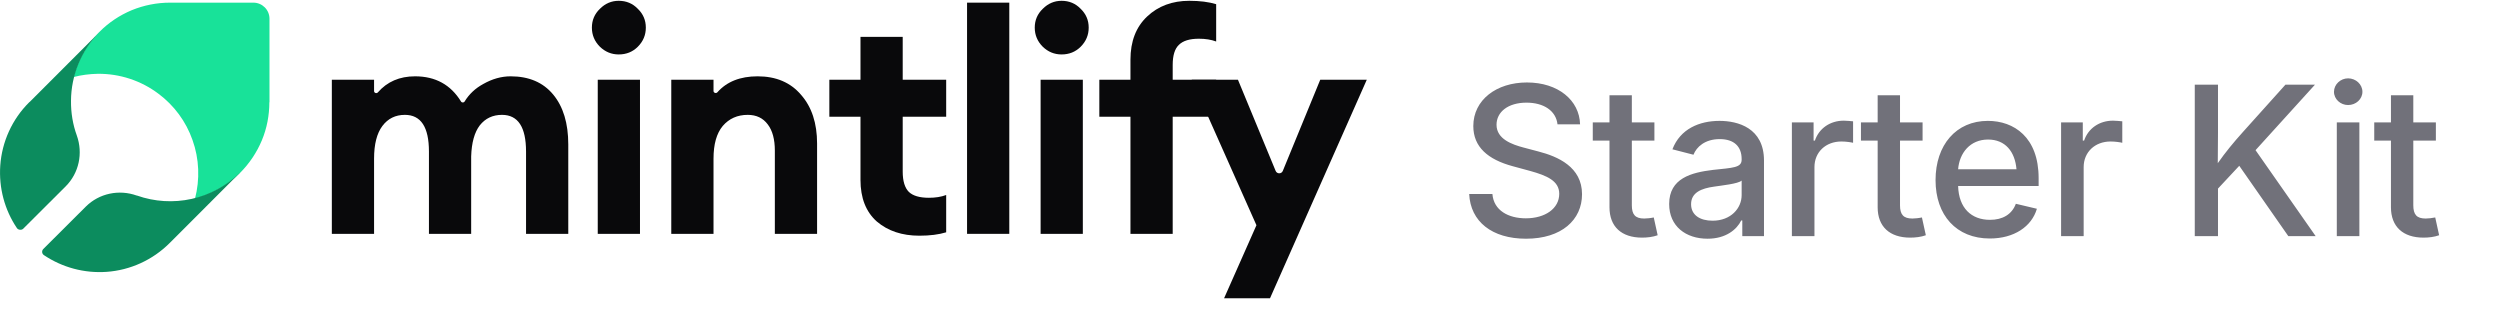
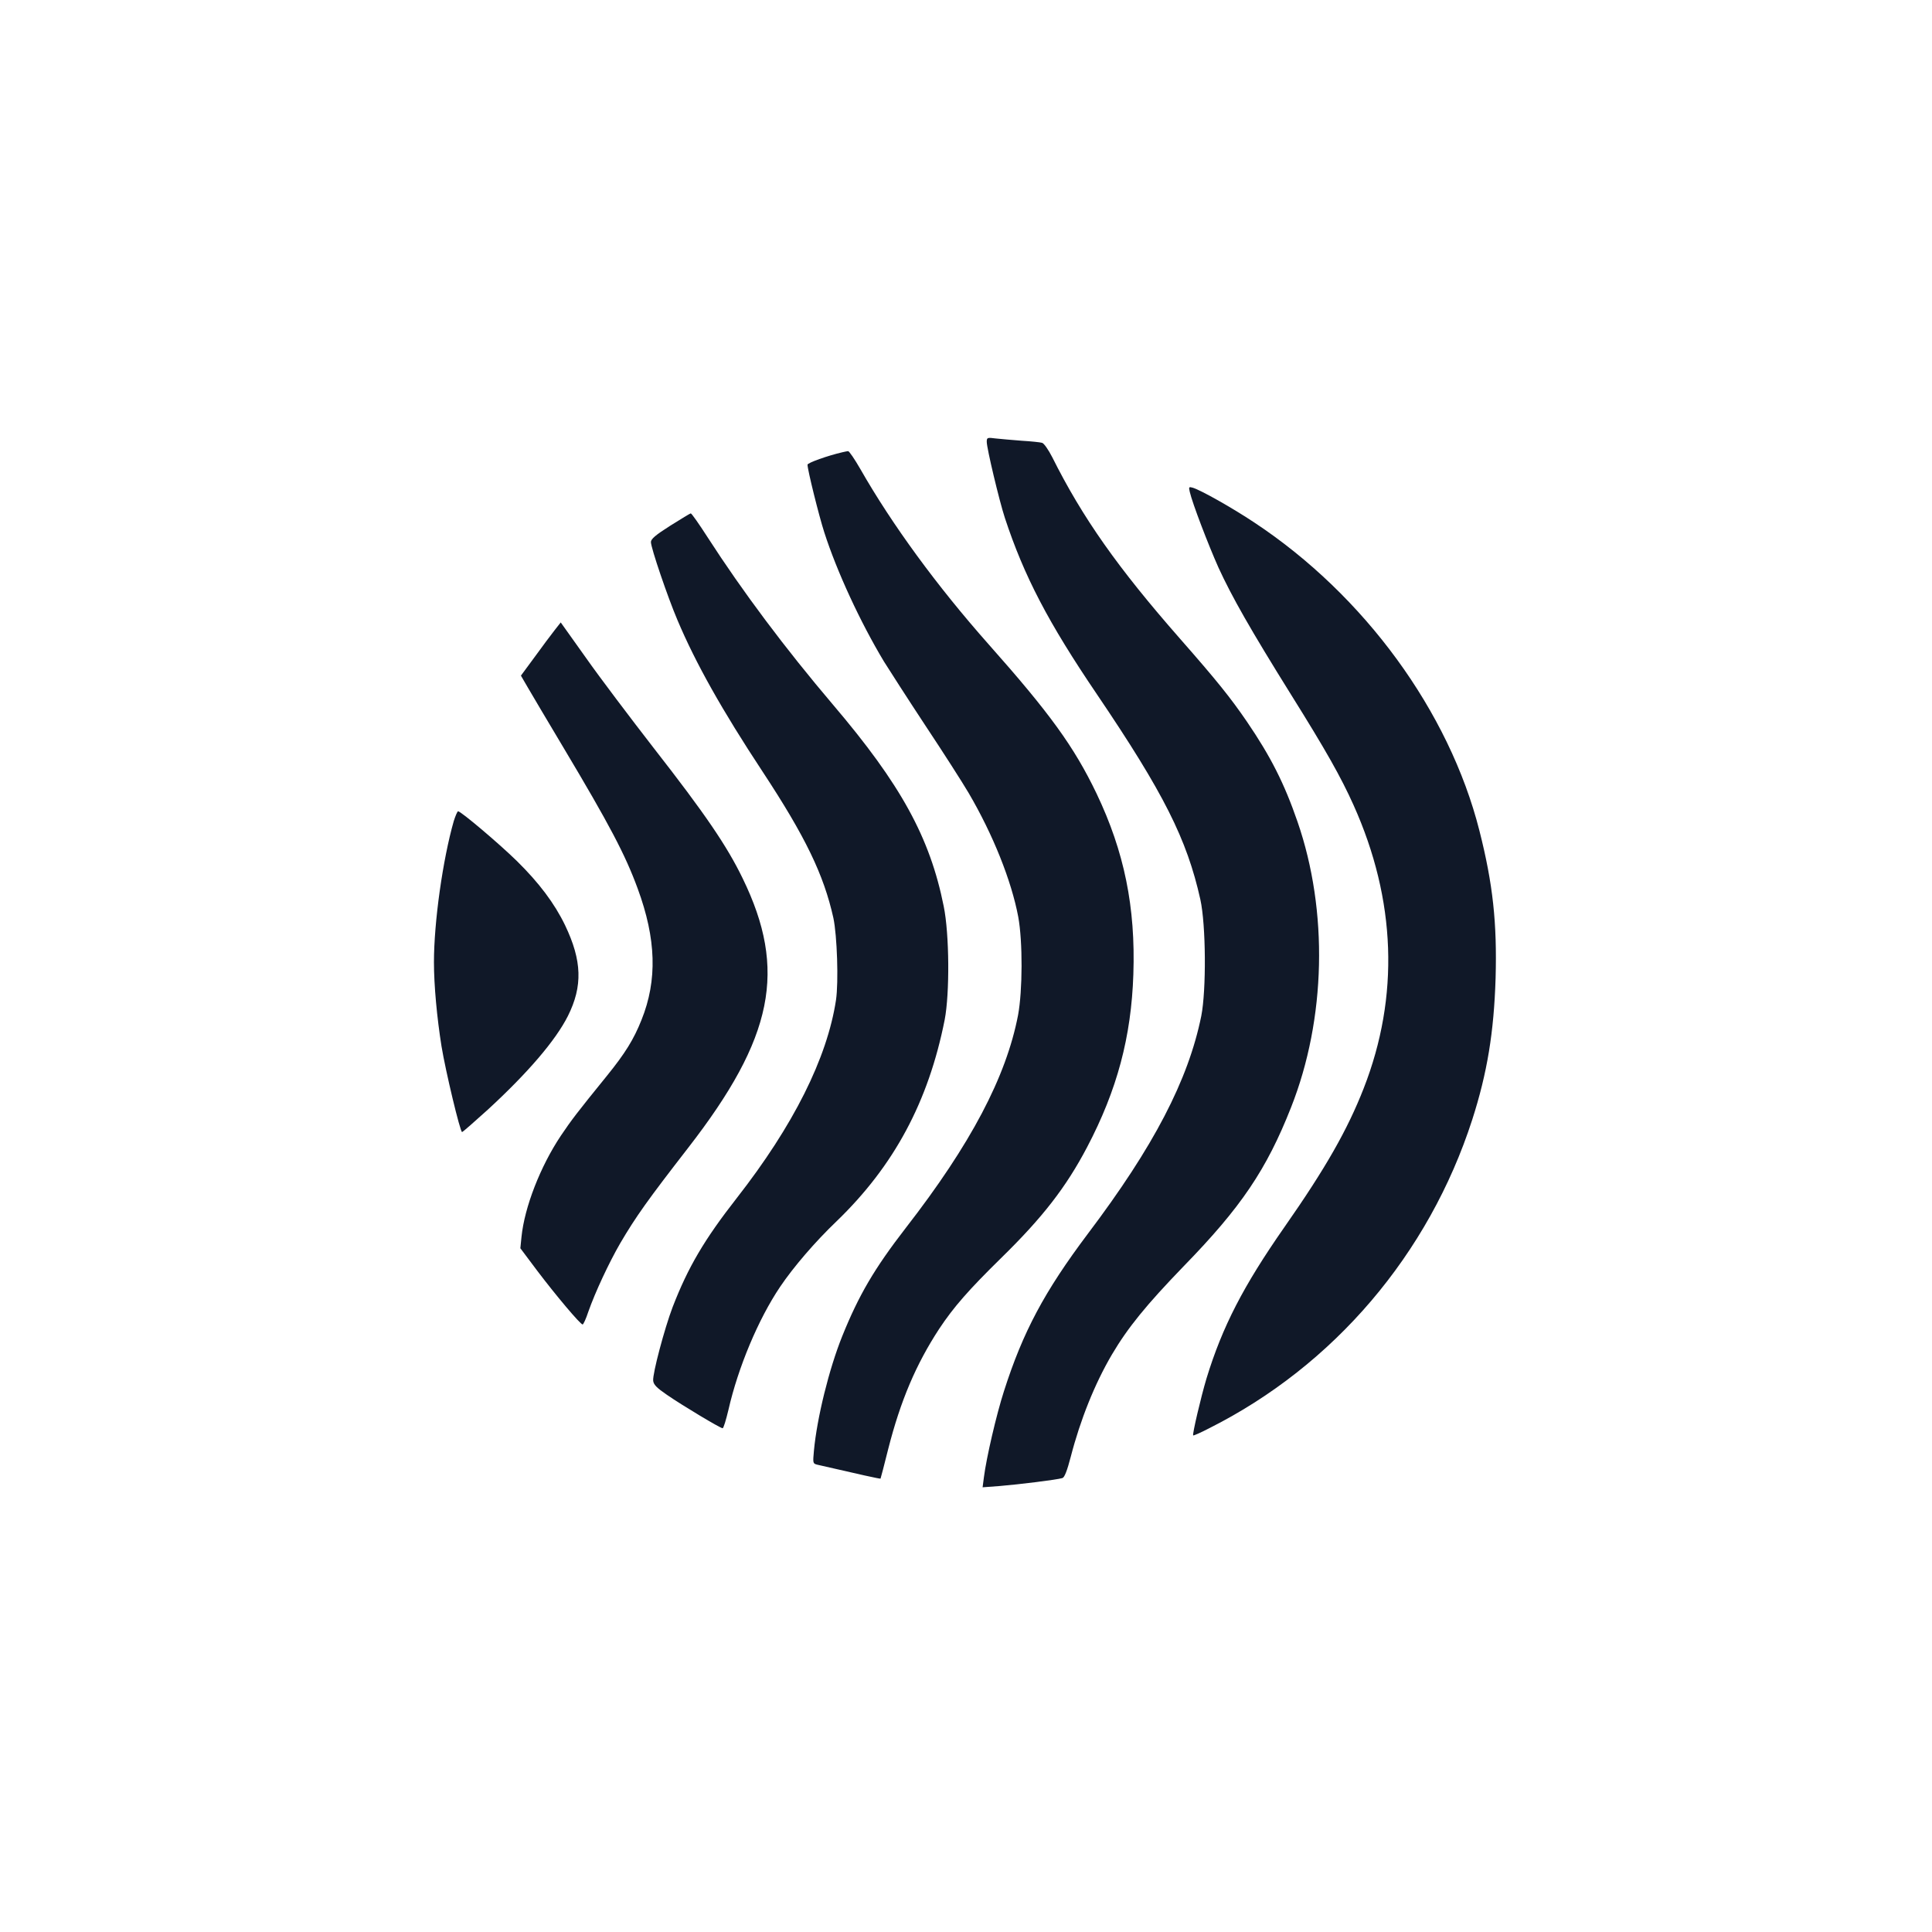
- <svg xmlns="http://www.w3.org/2000/svg" width="180" height="23" viewBox="0 0 180 23" fill="none">
-   <path d="M91.44 21.476H88.133L90.464 16.216L85.802 5.74H89.132L91.847 12.307C91.943 12.536 92.268 12.536 92.362 12.306L95.058 5.74H98.409L91.44 21.476Z" fill="#09090B" />
-   <path d="M81.393 16.837V8.403H79.152V5.74H81.393V4.297C81.393 2.98 81.792 1.944 82.592 1.19C83.391 0.435 84.404 0.058 85.633 0.058C86.387 0.058 87.031 0.139 87.564 0.302V2.988C87.208 2.854 86.794 2.788 86.32 2.788C85.655 2.788 85.174 2.936 84.878 3.232C84.582 3.513 84.434 3.994 84.434 4.674V5.74H87.564V8.403H84.434V16.837H81.393Z" fill="#09090B" />
-   <path d="M76.433 3.92C75.915 3.92 75.463 3.735 75.079 3.365C74.694 2.98 74.502 2.521 74.502 1.989C74.502 1.456 74.694 1.005 75.079 0.635C75.463 0.25 75.915 0.058 76.433 0.058C76.98 0.058 77.438 0.25 77.809 0.635C78.193 1.005 78.386 1.456 78.386 1.989C78.386 2.521 78.193 2.98 77.809 3.365C77.438 3.735 76.98 3.92 76.433 3.92ZM74.924 16.837V5.74H77.964V16.837H74.924Z" fill="#09090B" />
-   <path d="M69.628 16.837V0.191H72.669V16.837H69.628Z" fill="#09090B" />
-   <path d="M66.194 16.97C64.951 16.97 63.93 16.63 63.131 15.949C62.347 15.254 61.955 14.255 61.955 12.953V8.403H59.713V5.74H61.955V2.655H64.995V5.74H68.125V8.403H64.995V12.354C64.995 13.034 65.143 13.523 65.439 13.819C65.735 14.1 66.216 14.24 66.882 14.24C67.355 14.24 67.769 14.174 68.125 14.04V16.726C67.592 16.889 66.948 16.97 66.194 16.97Z" fill="#09090B" />
-   <path d="M48.332 16.837V5.74H51.373V6.551C51.373 6.688 51.559 6.748 51.65 6.646C52.328 5.879 53.293 5.495 54.546 5.495C55.878 5.495 56.921 5.939 57.676 6.827C58.445 7.7 58.83 8.869 58.83 10.334V16.837H55.789V10.844C55.789 10.03 55.619 9.402 55.279 8.958C54.939 8.499 54.458 8.27 53.836 8.27C53.096 8.27 52.497 8.536 52.038 9.069C51.594 9.601 51.373 10.386 51.373 11.421V16.837H48.332Z" fill="#09090B" />
-   <path d="M44.547 3.92C44.029 3.92 43.578 3.735 43.193 3.365C42.809 2.98 42.616 2.521 42.616 1.989C42.616 1.456 42.809 1.005 43.193 0.635C43.578 0.25 44.029 0.058 44.547 0.058C45.095 0.058 45.553 0.25 45.923 0.635C46.308 1.005 46.5 1.456 46.5 1.989C46.5 2.521 46.308 2.98 45.923 3.365C45.553 3.735 45.095 3.92 44.547 3.92ZM43.038 16.837V5.74H46.079V16.837H43.038Z" fill="#09090B" />
-   <path d="M37.875 16.837V10.911C37.875 9.15 37.298 8.27 36.144 8.27C35.478 8.27 34.945 8.521 34.546 9.024C34.161 9.527 33.954 10.275 33.924 11.266V16.837H30.884V10.911C30.884 9.15 30.306 8.27 29.152 8.27C28.472 8.27 27.932 8.536 27.532 9.069C27.133 9.601 26.933 10.386 26.933 11.421V16.837H23.892V5.74H26.933V6.559C26.933 6.695 27.116 6.755 27.206 6.652C27.878 5.881 28.771 5.495 29.885 5.495C31.349 5.495 32.452 6.1 33.193 7.309C33.252 7.404 33.395 7.403 33.454 7.307C33.774 6.78 34.219 6.361 34.79 6.05C35.441 5.68 36.099 5.495 36.765 5.495C38.082 5.495 39.103 5.932 39.828 6.805C40.553 7.678 40.916 8.876 40.916 10.4V16.837H37.875Z" fill="#09090B" />
-   <path d="M19.403 7.362V1.35C19.403 0.705 18.879 0.191 18.244 0.191H12.235C11.291 0.191 10.357 0.378 9.487 0.733C8.618 1.098 7.824 1.621 7.16 2.295L7.114 2.341C6.235 3.23 5.609 4.333 5.291 5.548C5.861 5.399 6.45 5.324 7.039 5.314C8.609 5.296 10.151 5.801 11.403 6.745C12.534 7.586 13.394 8.746 13.861 10.083C14.347 11.438 14.403 12.916 14.039 14.309C15.244 13.991 16.356 13.364 17.244 12.486L17.291 12.439C17.954 11.775 18.487 10.98 18.851 10.111C19.216 9.241 19.393 8.306 19.393 7.362H19.403Z" fill="#18E299" />
-   <path d="M5.112 7.26C5.121 5.416 5.857 3.646 7.151 2.324L2.151 7.326C2.133 7.344 2.114 7.354 2.095 7.372C0.876 8.583 0.14 10.204 0.019 11.918C-0.092 13.52 0.327 15.103 1.22 16.426C1.306 16.552 1.537 16.593 1.667 16.472L4.73 13.417C5.689 12.458 5.987 11.033 5.531 9.757C5.242 8.965 5.103 8.117 5.112 7.26Z" fill="#0C8C5E" />
-   <path d="M17.262 12.44C16.303 13.38 15.102 14.032 13.799 14.321C12.486 14.61 11.127 14.526 9.861 14.079C9.861 14.079 9.851 14.079 9.842 14.079C8.567 13.622 7.142 13.921 6.183 14.871L3.12 17.926C2.99 18.056 3.009 18.27 3.167 18.373C4.489 19.258 6.072 19.686 7.673 19.574C9.386 19.453 10.997 18.717 12.216 17.497L12.263 17.451L17.262 12.449V12.44Z" fill="#0C8C5E" />
-   <text x="105" y="17" font-family="Inter, ui-sans-serif, system-ui, -apple-system, sans-serif" font-size="15" font-weight="500" fill="#71717A" letter-spacing="-0.01em">Starter Kit</text>
+ <svg xmlns="http://www.w3.org/2000/svg" viewBox="0 0 1024 1024" fill="none" aria-label="Vocal">
+   <g transform="translate(0,1024) scale(0.1,-0.1)" fill="#101828">
+     <path d="M5230 7898 c0 -34 66 -311 96 -403 102 -309 229 -553 488 -935 354 -523 477 -768 548 -1087 30 -135 32 -481 5 -618 -69 -340 -252 -692 -601 -1154 -230 -306 -344 -519 -445 -835 -40 -124 -93 -353 -106 -455 l-7 -54 93 7 c97 8 302 33 330 42 11 3 25 39 44 112 51 197 127 387 218 542 85 144 183 264 381 469 304 312 439 512 569 842 185 468 198 1040 34 1514 -70 203 -142 345 -268 530 -87 127 -159 217 -354 439 -330 376 -517 641 -678 963 -20 39 -44 74 -54 76 -10 3 -58 8 -108 11 -49 4 -111 9 -137 12 -45 6 -48 5 -48 -18z M4465 7843 c-78 -18 -185 -56 -185 -66 0 -27 60 -269 89 -359 67 -208 190 -474 316 -684 27 -43 125 -196 220 -340 95 -143 198 -304 229 -357 129 -220 227 -465 263 -657 24 -131 23 -390 -1 -520 -63 -328 -251 -685 -595 -1128 -167 -216 -249 -356 -337 -574 -70 -174 -134 -434 -150 -607 -6 -66 -6 -68 17 -74 225 -52 333 -76 336 -74 1 2 20 73 41 158 65 255 147 448 270 636 77 116 156 206 327 374 221 216 345 376 457 589 159 303 234 584 245 916 12 356 -48 650 -195 958 -119 248 -248 426 -573 792 -272 307 -510 632 -679 928 -30 52 -59 95 -65 95 -5 -1 -19 -3 -30 -6z M6306 7633 c14 -61 98 -280 152 -401 71 -155 170 -329 385 -674 185 -296 264 -436 331 -585 226 -503 244 -1015 54 -1501 -86 -220 -202 -424 -421 -737 -217 -311 -328 -526 -412 -800 -30 -100 -76 -297 -71 -303 2 -2 41 15 85 38 661 332 1164 923 1394 1635 80 249 115 464 124 751 8 292 -14 499 -86 782 -160 631 -610 1247 -1192 1632 -117 78 -284 172 -327 185 -21 6 -22 4 -16 -22z M3553 7454 c-79 -50 -103 -71 -103 -87 0 -31 89 -292 140 -412 97 -230 237 -479 452 -805 227 -345 324 -546 375 -775 20 -94 28 -340 14 -435 -47 -309 -226 -666 -526 -1050 -172 -220 -258 -366 -340 -578 -43 -113 -107 -354 -103 -390 2 -21 19 -38 73 -75 81 -56 283 -177 295 -177 5 0 18 44 31 98 51 224 158 480 274 652 70 104 186 239 298 346 306 295 488 635 574 1069 27 140 25 454 -5 601 -73 365 -227 646 -587 1069 -254 299 -480 601 -665 888 -45 70 -85 127 -89 126 -3 0 -52 -30 -108 -65z M2939 6899 c-18 -23 -66 -87 -105 -141 l-73 -99 36 -62 c20 -34 104 -177 188 -317 246 -412 329 -570 395 -750 98 -266 105 -485 20 -696 -41 -103 -86 -176 -184 -297 -159 -196 -187 -233 -243 -316 -109 -163 -193 -379 -209 -537 l-6 -60 90 -120 c96 -127 228 -284 240 -284 4 0 18 30 30 67 37 105 109 259 169 363 84 143 147 231 361 507 452 583 525 942 288 1428 -83 171 -197 339 -471 690 -124 160 -286 374 -359 478 l-134 188 -33 -42z M2405 5888 c-58 -203 -105 -534 -105 -748 0 -123 16 -294 40 -445 22 -134 99 -455 109 -455 4 0 65 54 137 119 213 196 359 367 424 496 79 158 75 293 -15 481 -56 116 -138 225 -256 341 -94 92 -296 263 -311 263 -4 0 -14 -24 -23 -52z" />
+   </g>
</svg>
